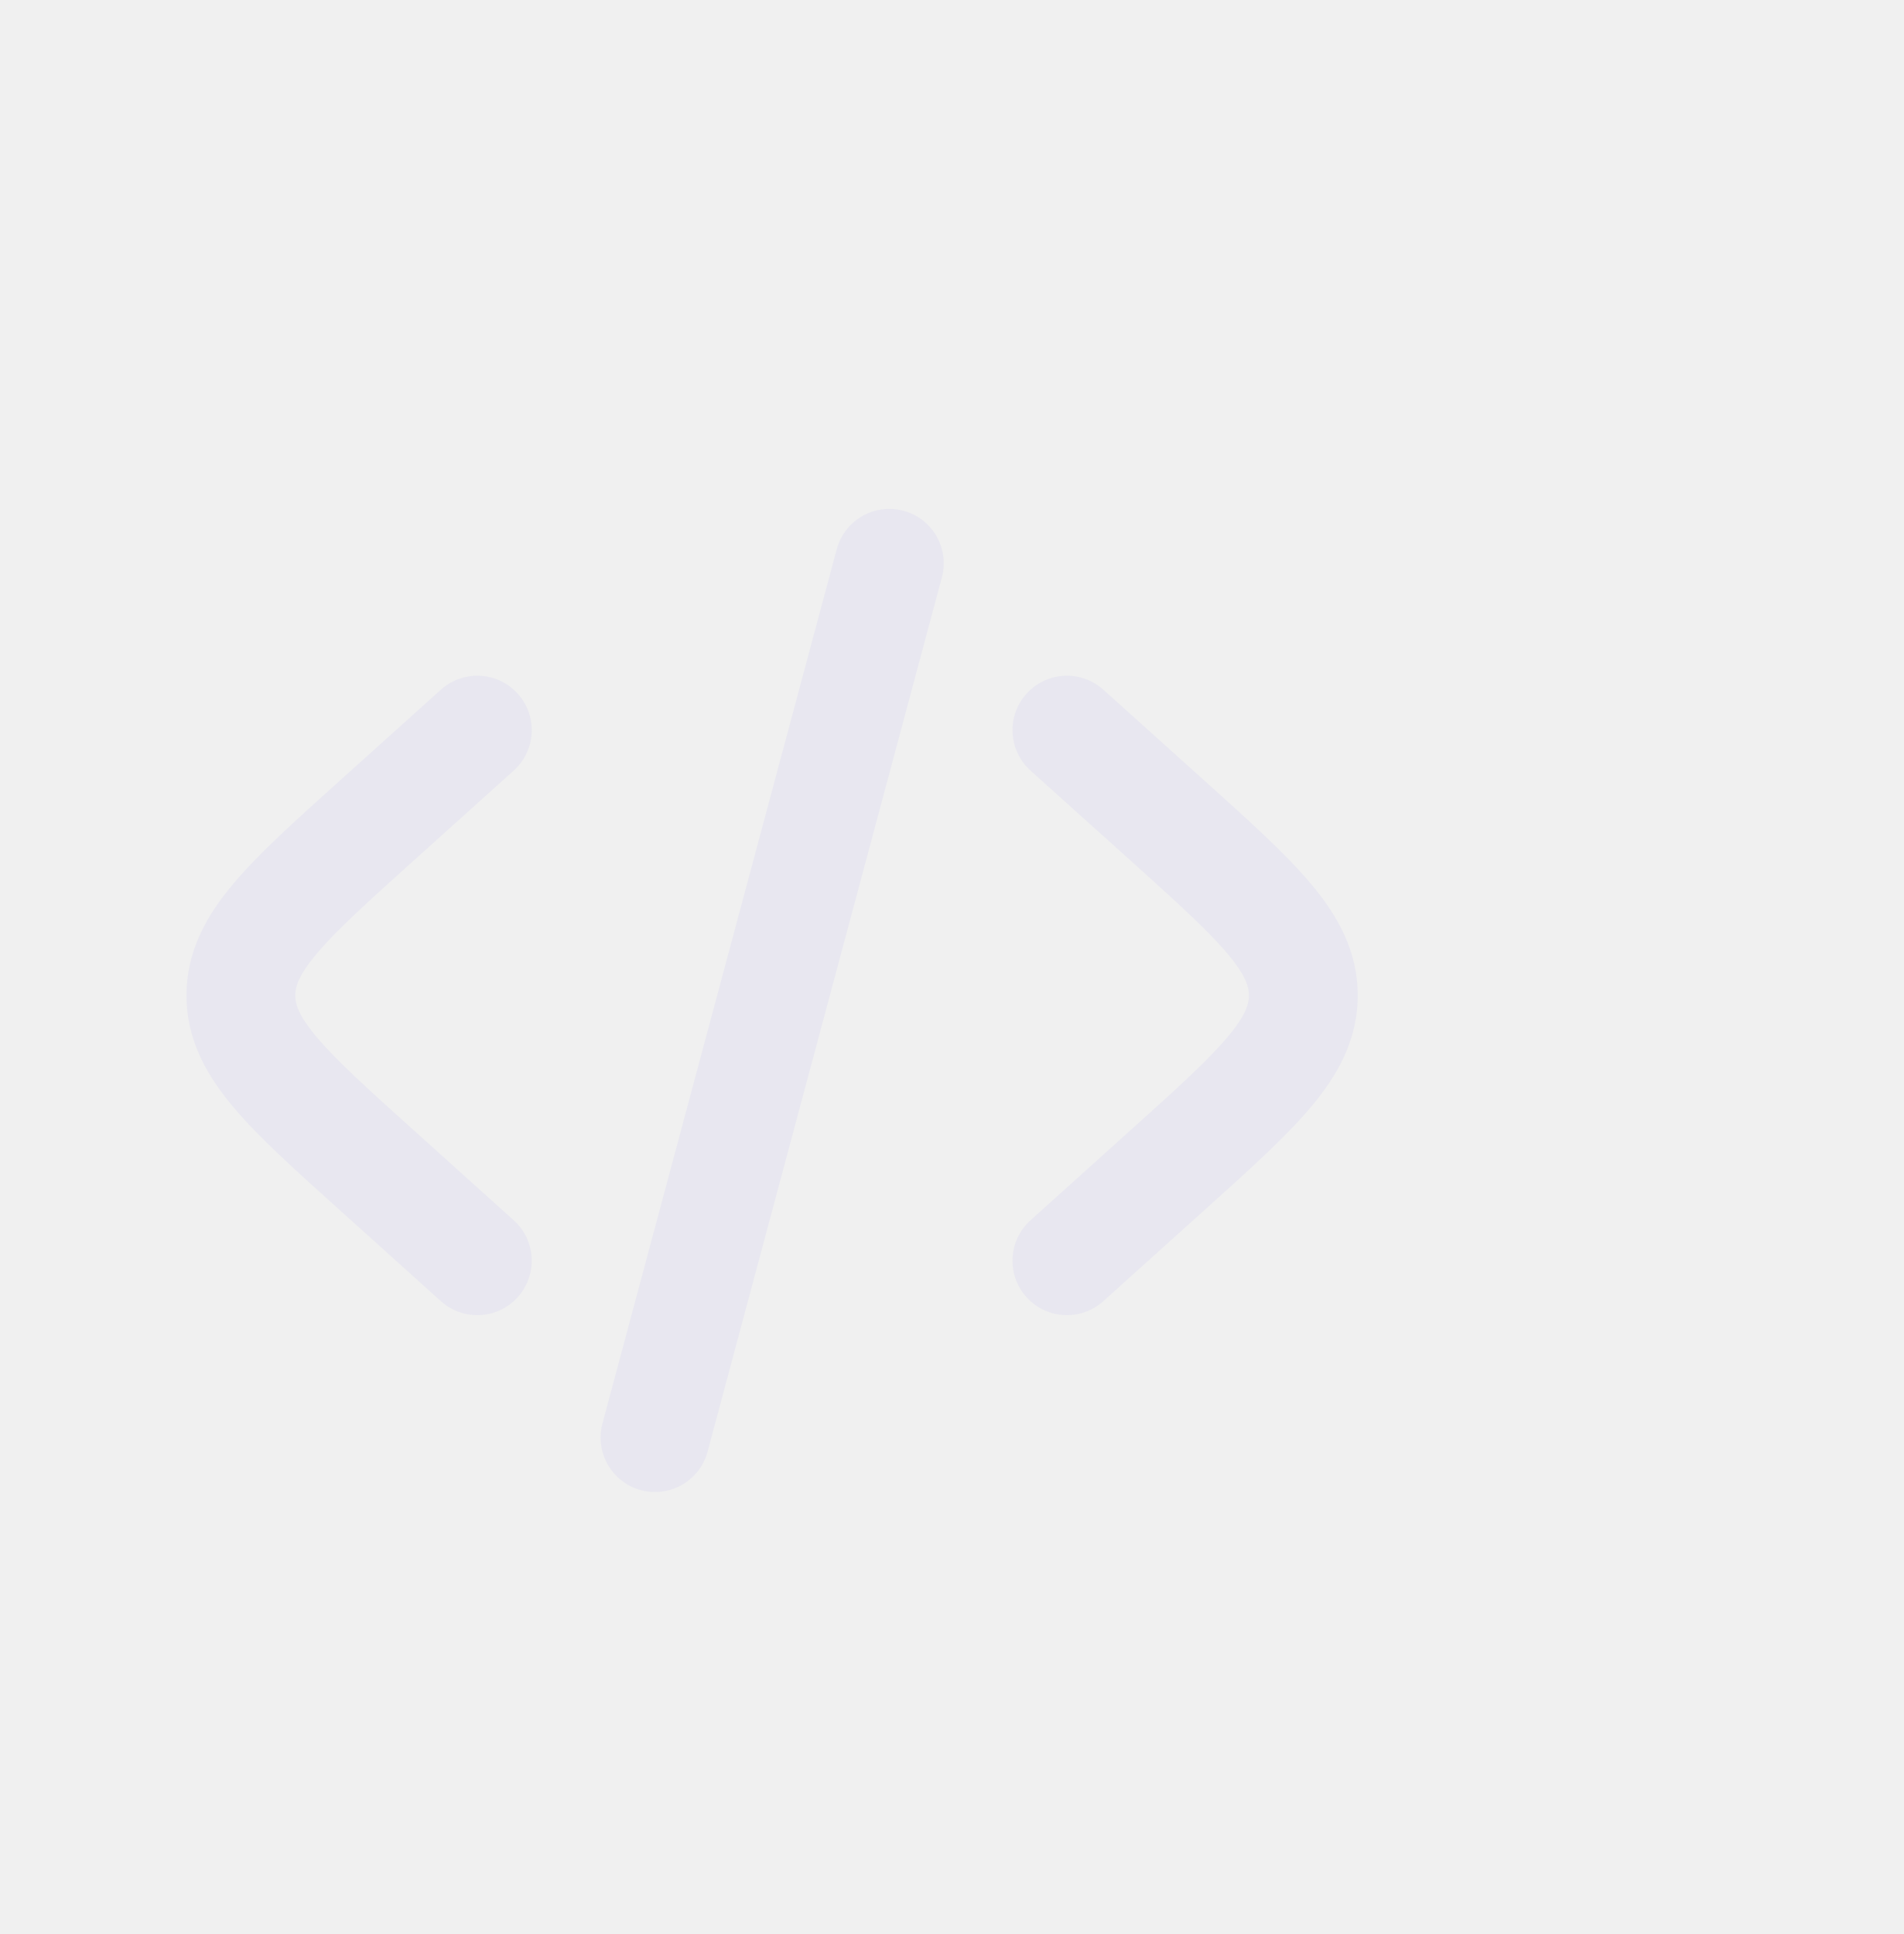
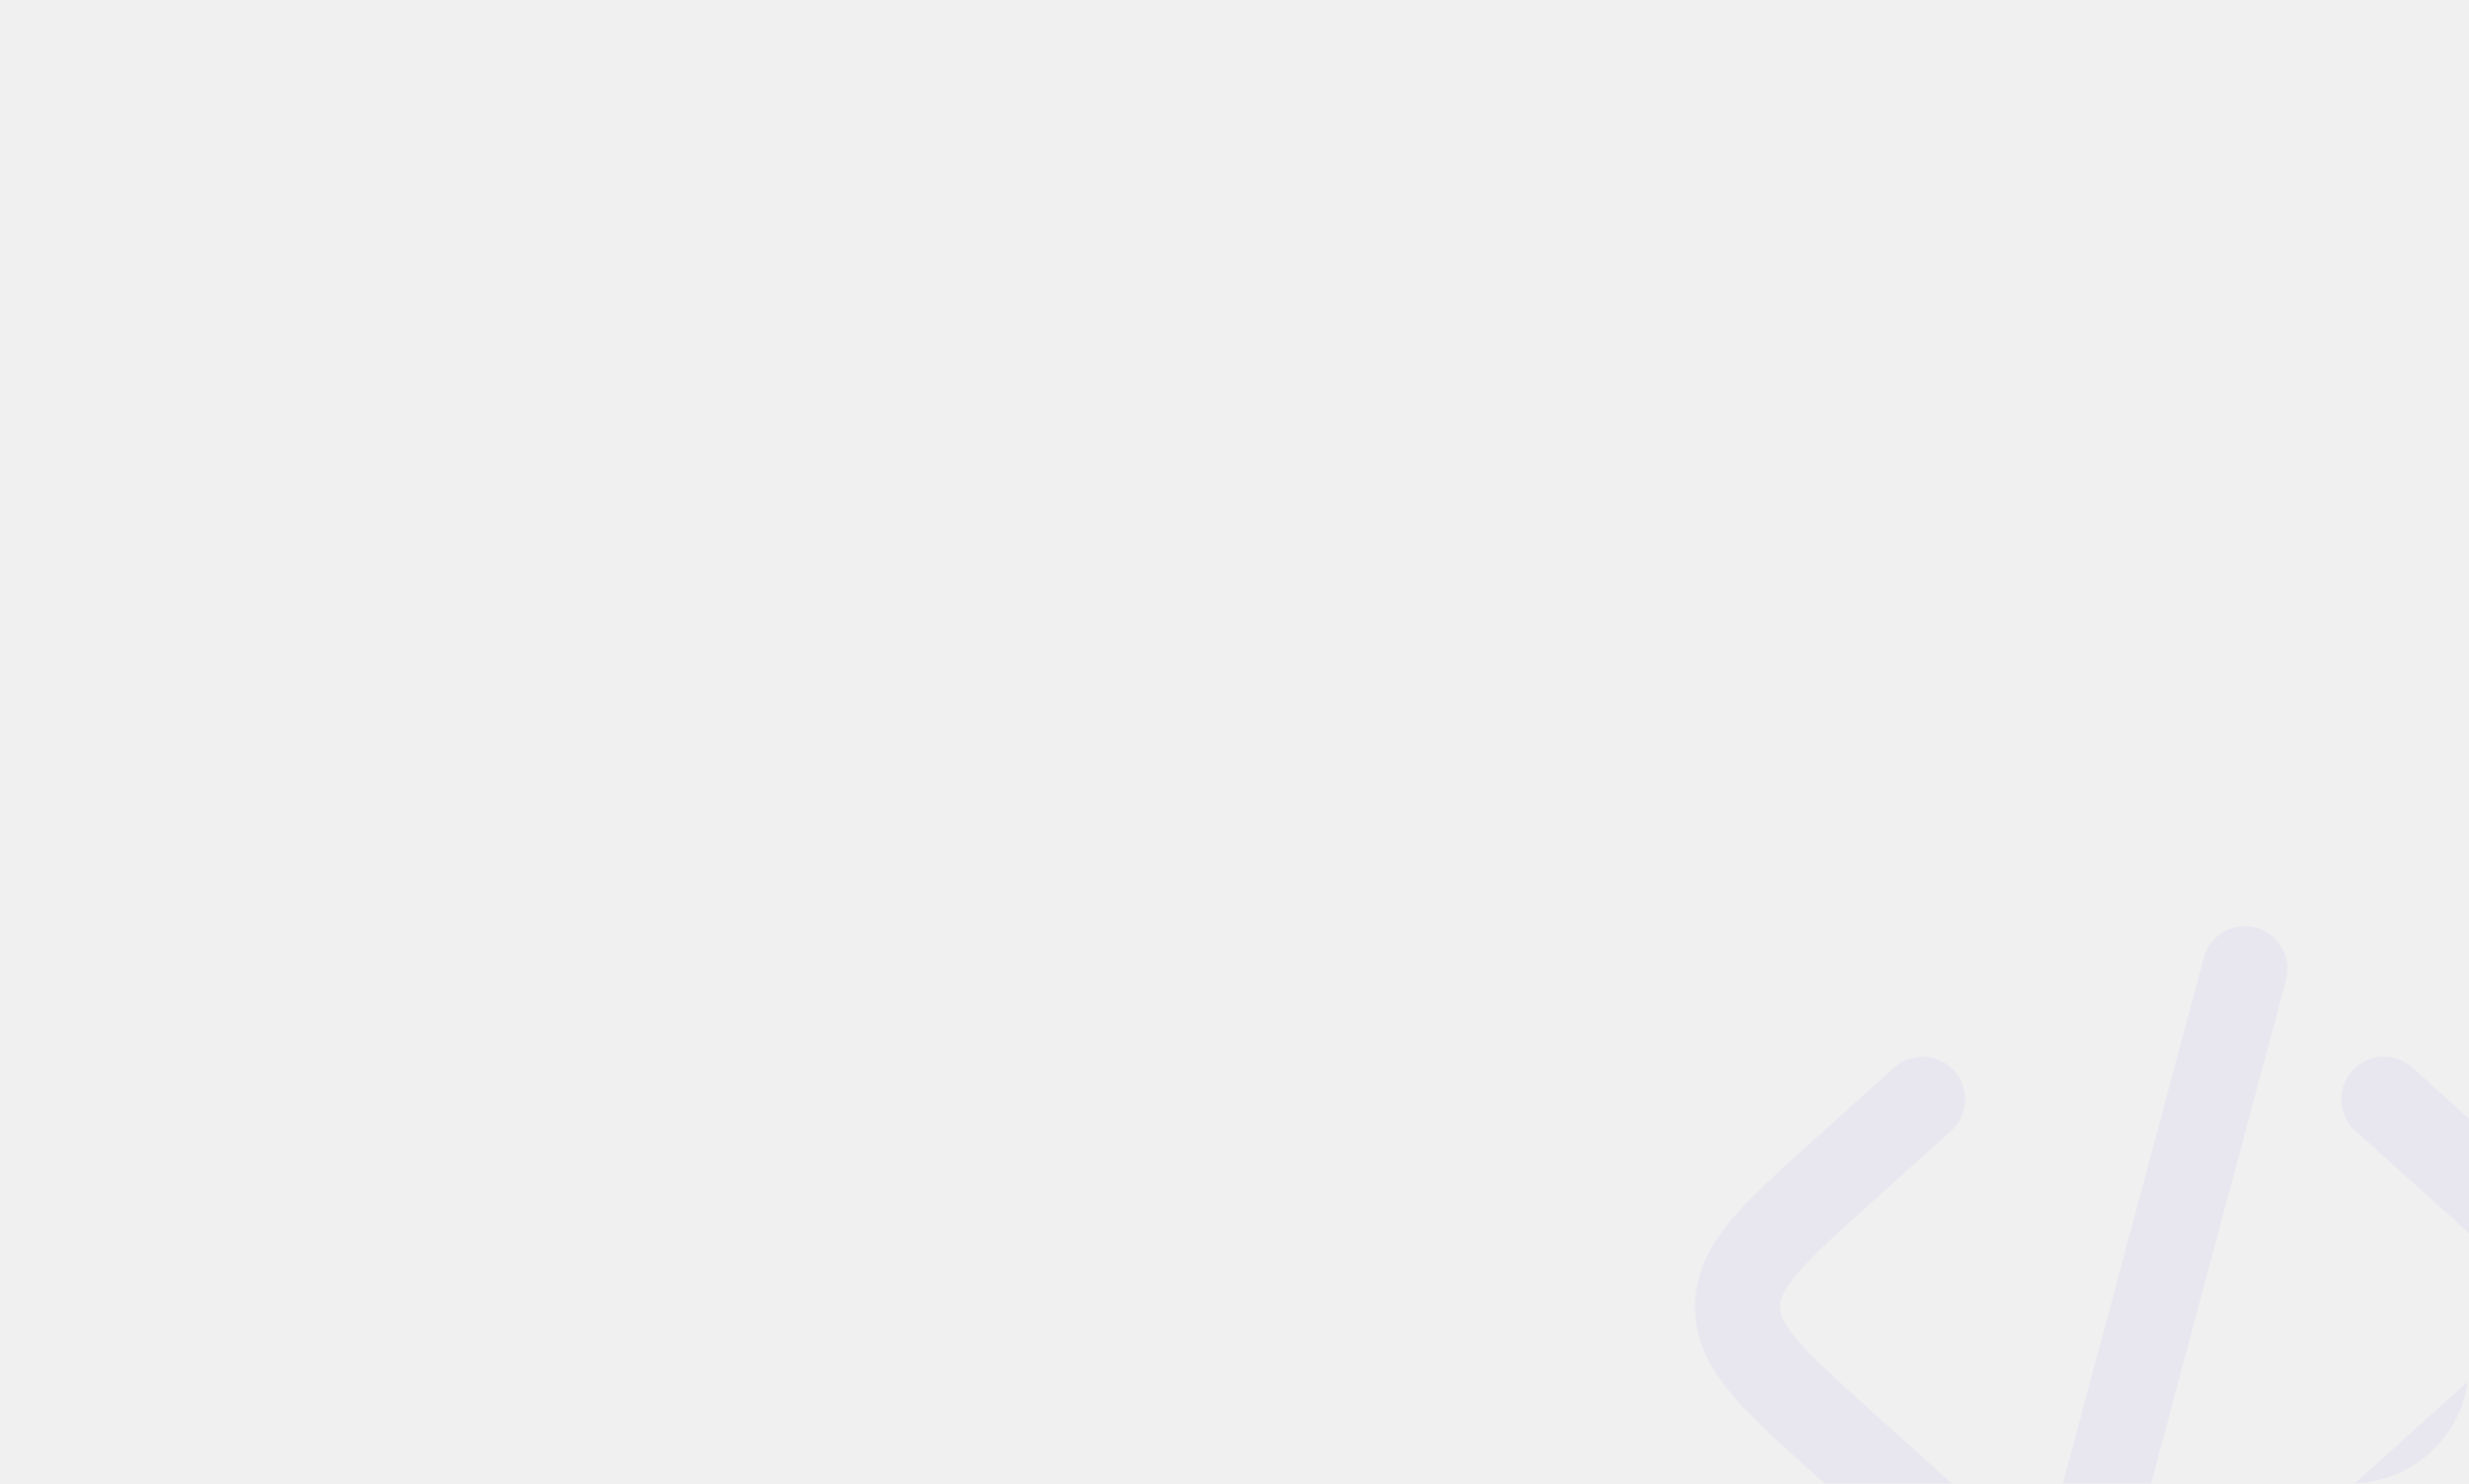
- <svg xmlns="http://www.w3.org/2000/svg" width="251" height="255" viewBox="0 0 251 255" fill="none">
-   <path d="M140.66 96.269L153.851 108.131C165.837 118.928 171.83 124.323 171.83 131.248C171.83 138.167 165.837 143.569 153.843 154.358L140.66 166.228M62.928 96.269L49.745 108.131C37.743 118.928 31.758 124.33 31.758 131.248C31.758 138.167 37.751 143.569 49.745 154.358L62.928 166.228" stroke="#6F5EEE" stroke-opacity="0.06" stroke-width="14.35" stroke-linecap="round" />
-   <path d="M117.246 74.272L101.801 131.91L86.356 189.548" stroke="#6F5EEE" stroke-opacity="0.06" stroke-width="14.35" stroke-linecap="round" />
+ <svg xmlns="http://www.w3.org/2000/svg" width="416" height="250" viewBox="0 0 416 250" fill="none">
+   <g clip-path="url(#clip0_663_2360)">
+     <path d="M401.66 185.27L414.851 197.131C426.837 207.928 432.83 213.323 432.83 220.249C432.83 227.167 426.837 232.569 414.843 243.358L401.66 255.228M323.928 185.27L310.745 197.131C298.743 207.928 292.758 213.331 292.758 220.249C292.758 227.167 298.751 232.569 310.745 243.358L323.928 255.228" stroke="#6F5EEE" stroke-opacity="0.06" stroke-width="14.35" stroke-linecap="round" />
+     <path d="M378.246 163.272L362.801 220.91L347.355 278.548" stroke="#6F5EEE" stroke-opacity="0.06" stroke-width="14.35" stroke-linecap="round" />
+   </g>
+   <defs>
+     <clipPath id="clip0_663_2360">
+       <path d="M0 20C0 8.954 8.954 0 20 0H396C407.046 0 416 8.954 416 20V230C416 241.046 407.046 250 396 250H20C8.954 250 0 241.046 0 230V20Z" fill="white" />
+     </clipPath>
+   </defs>
</svg>
